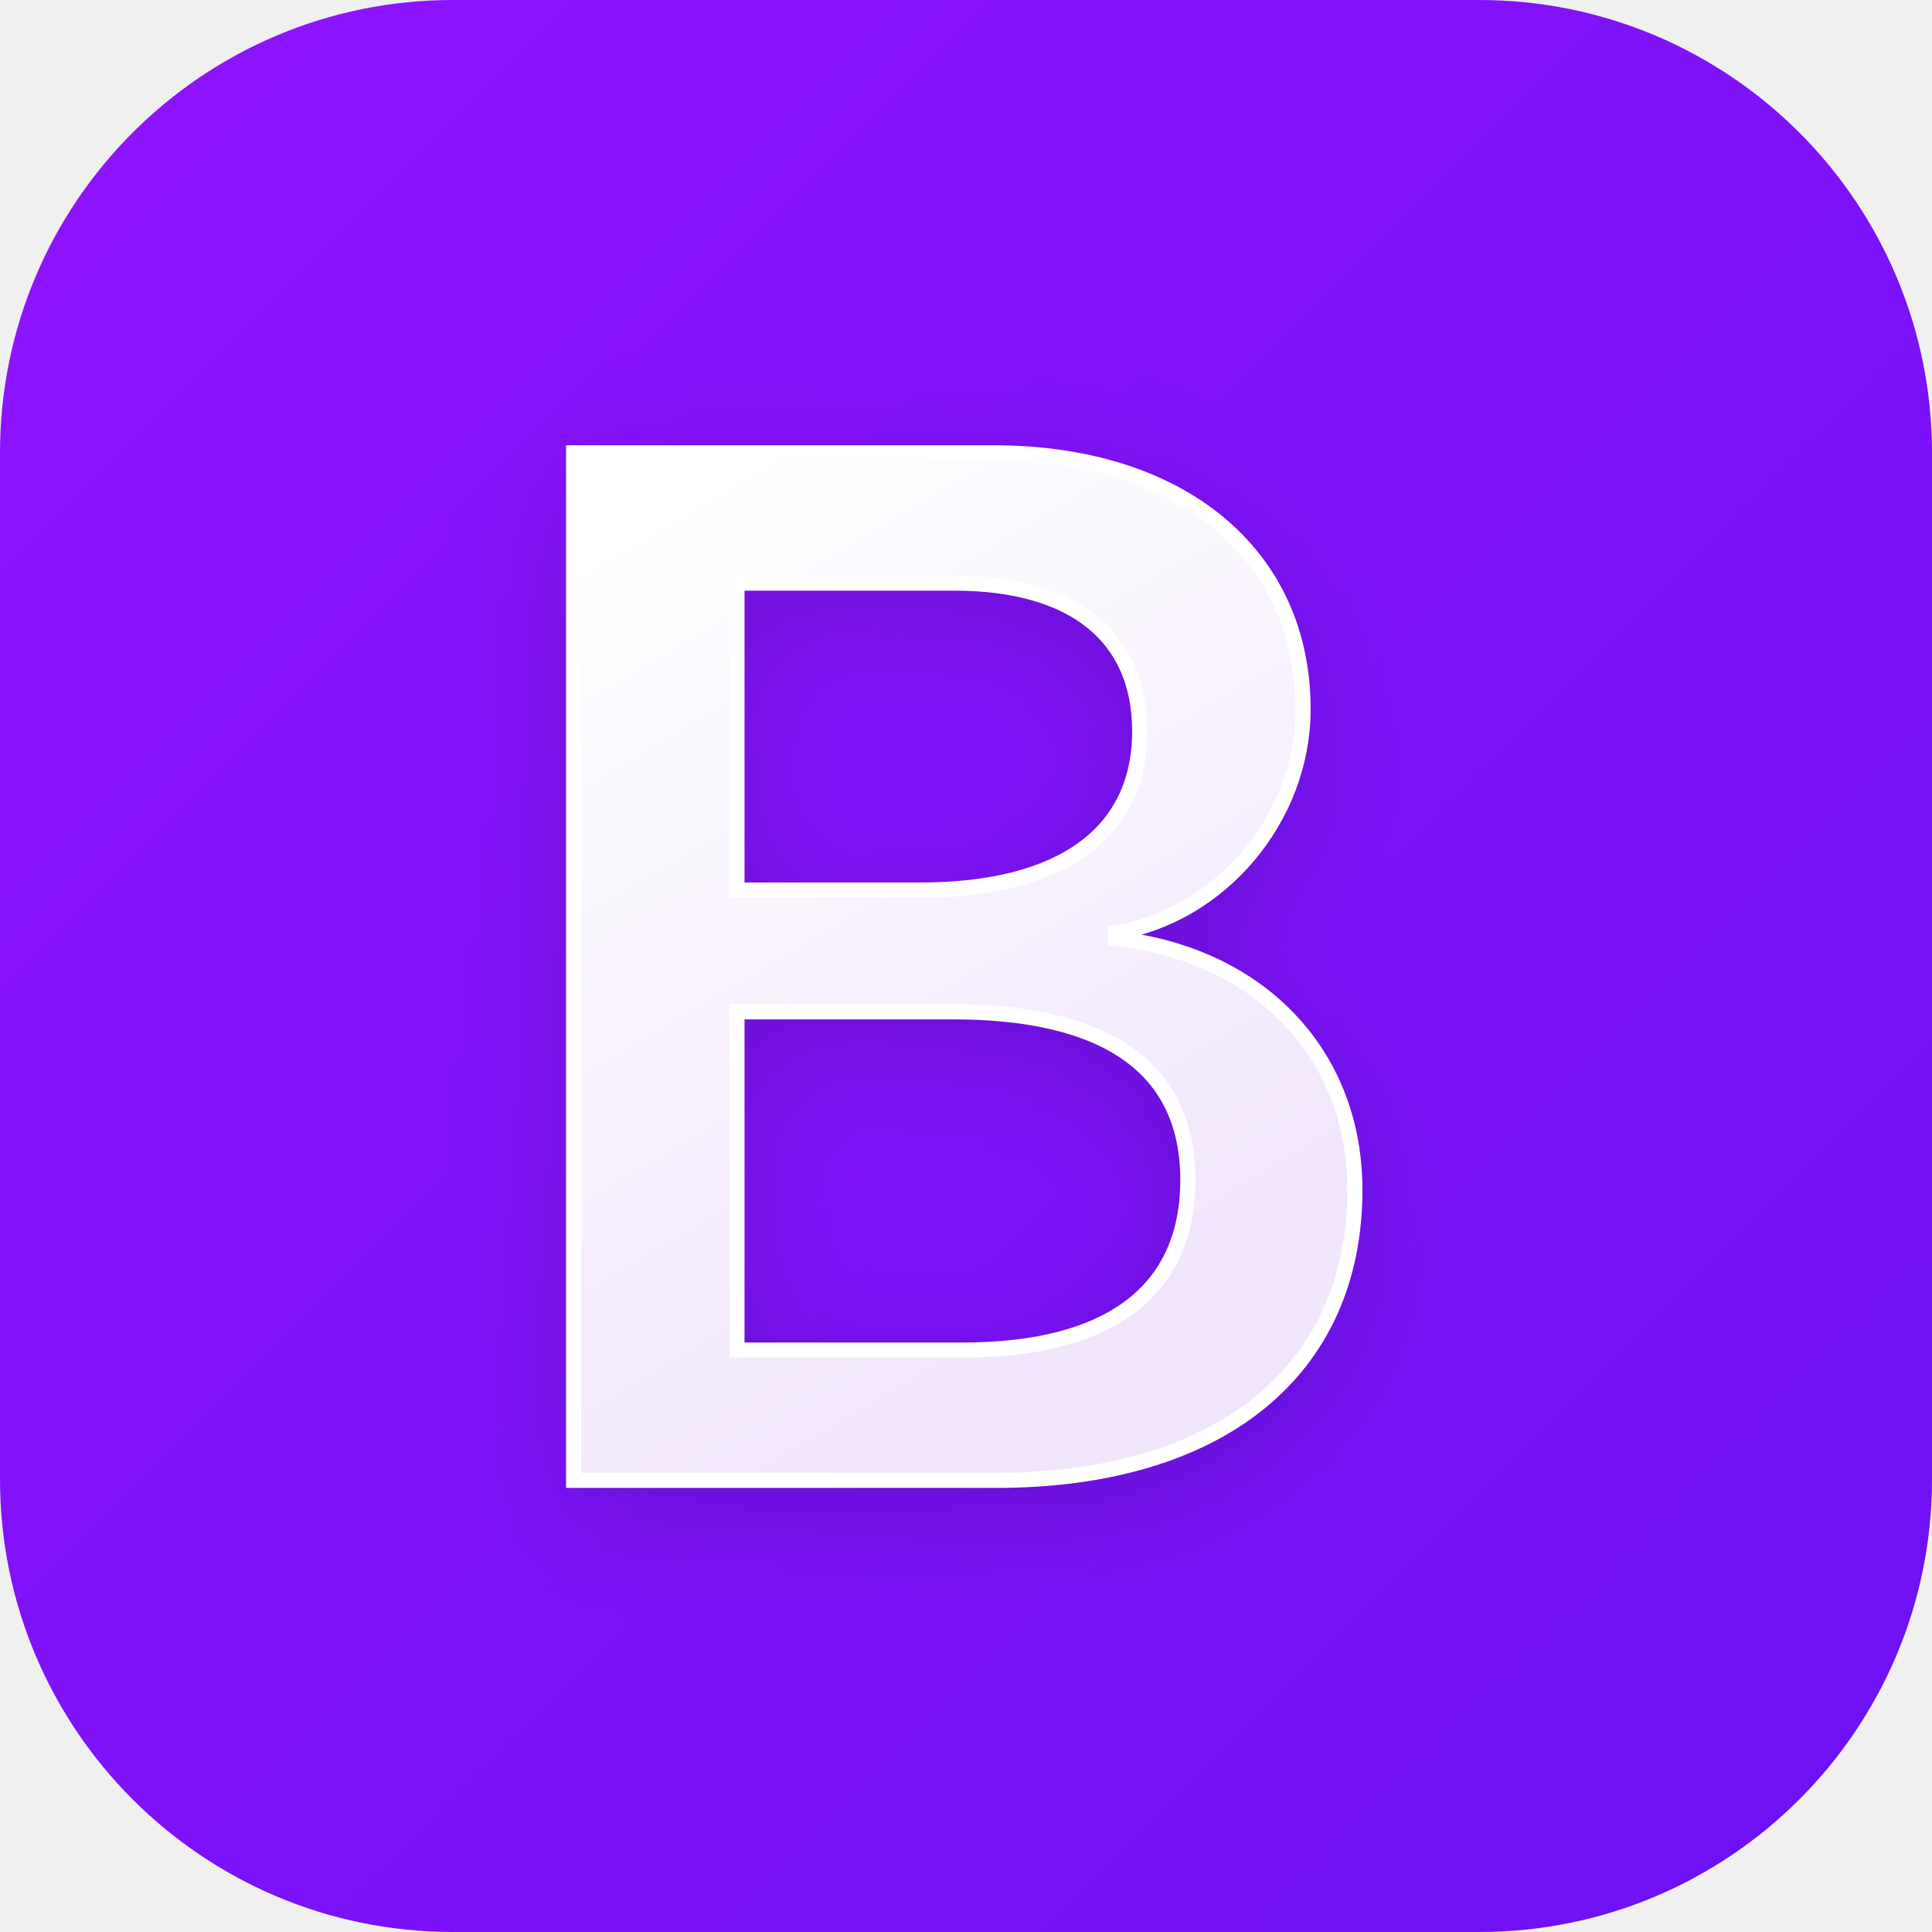
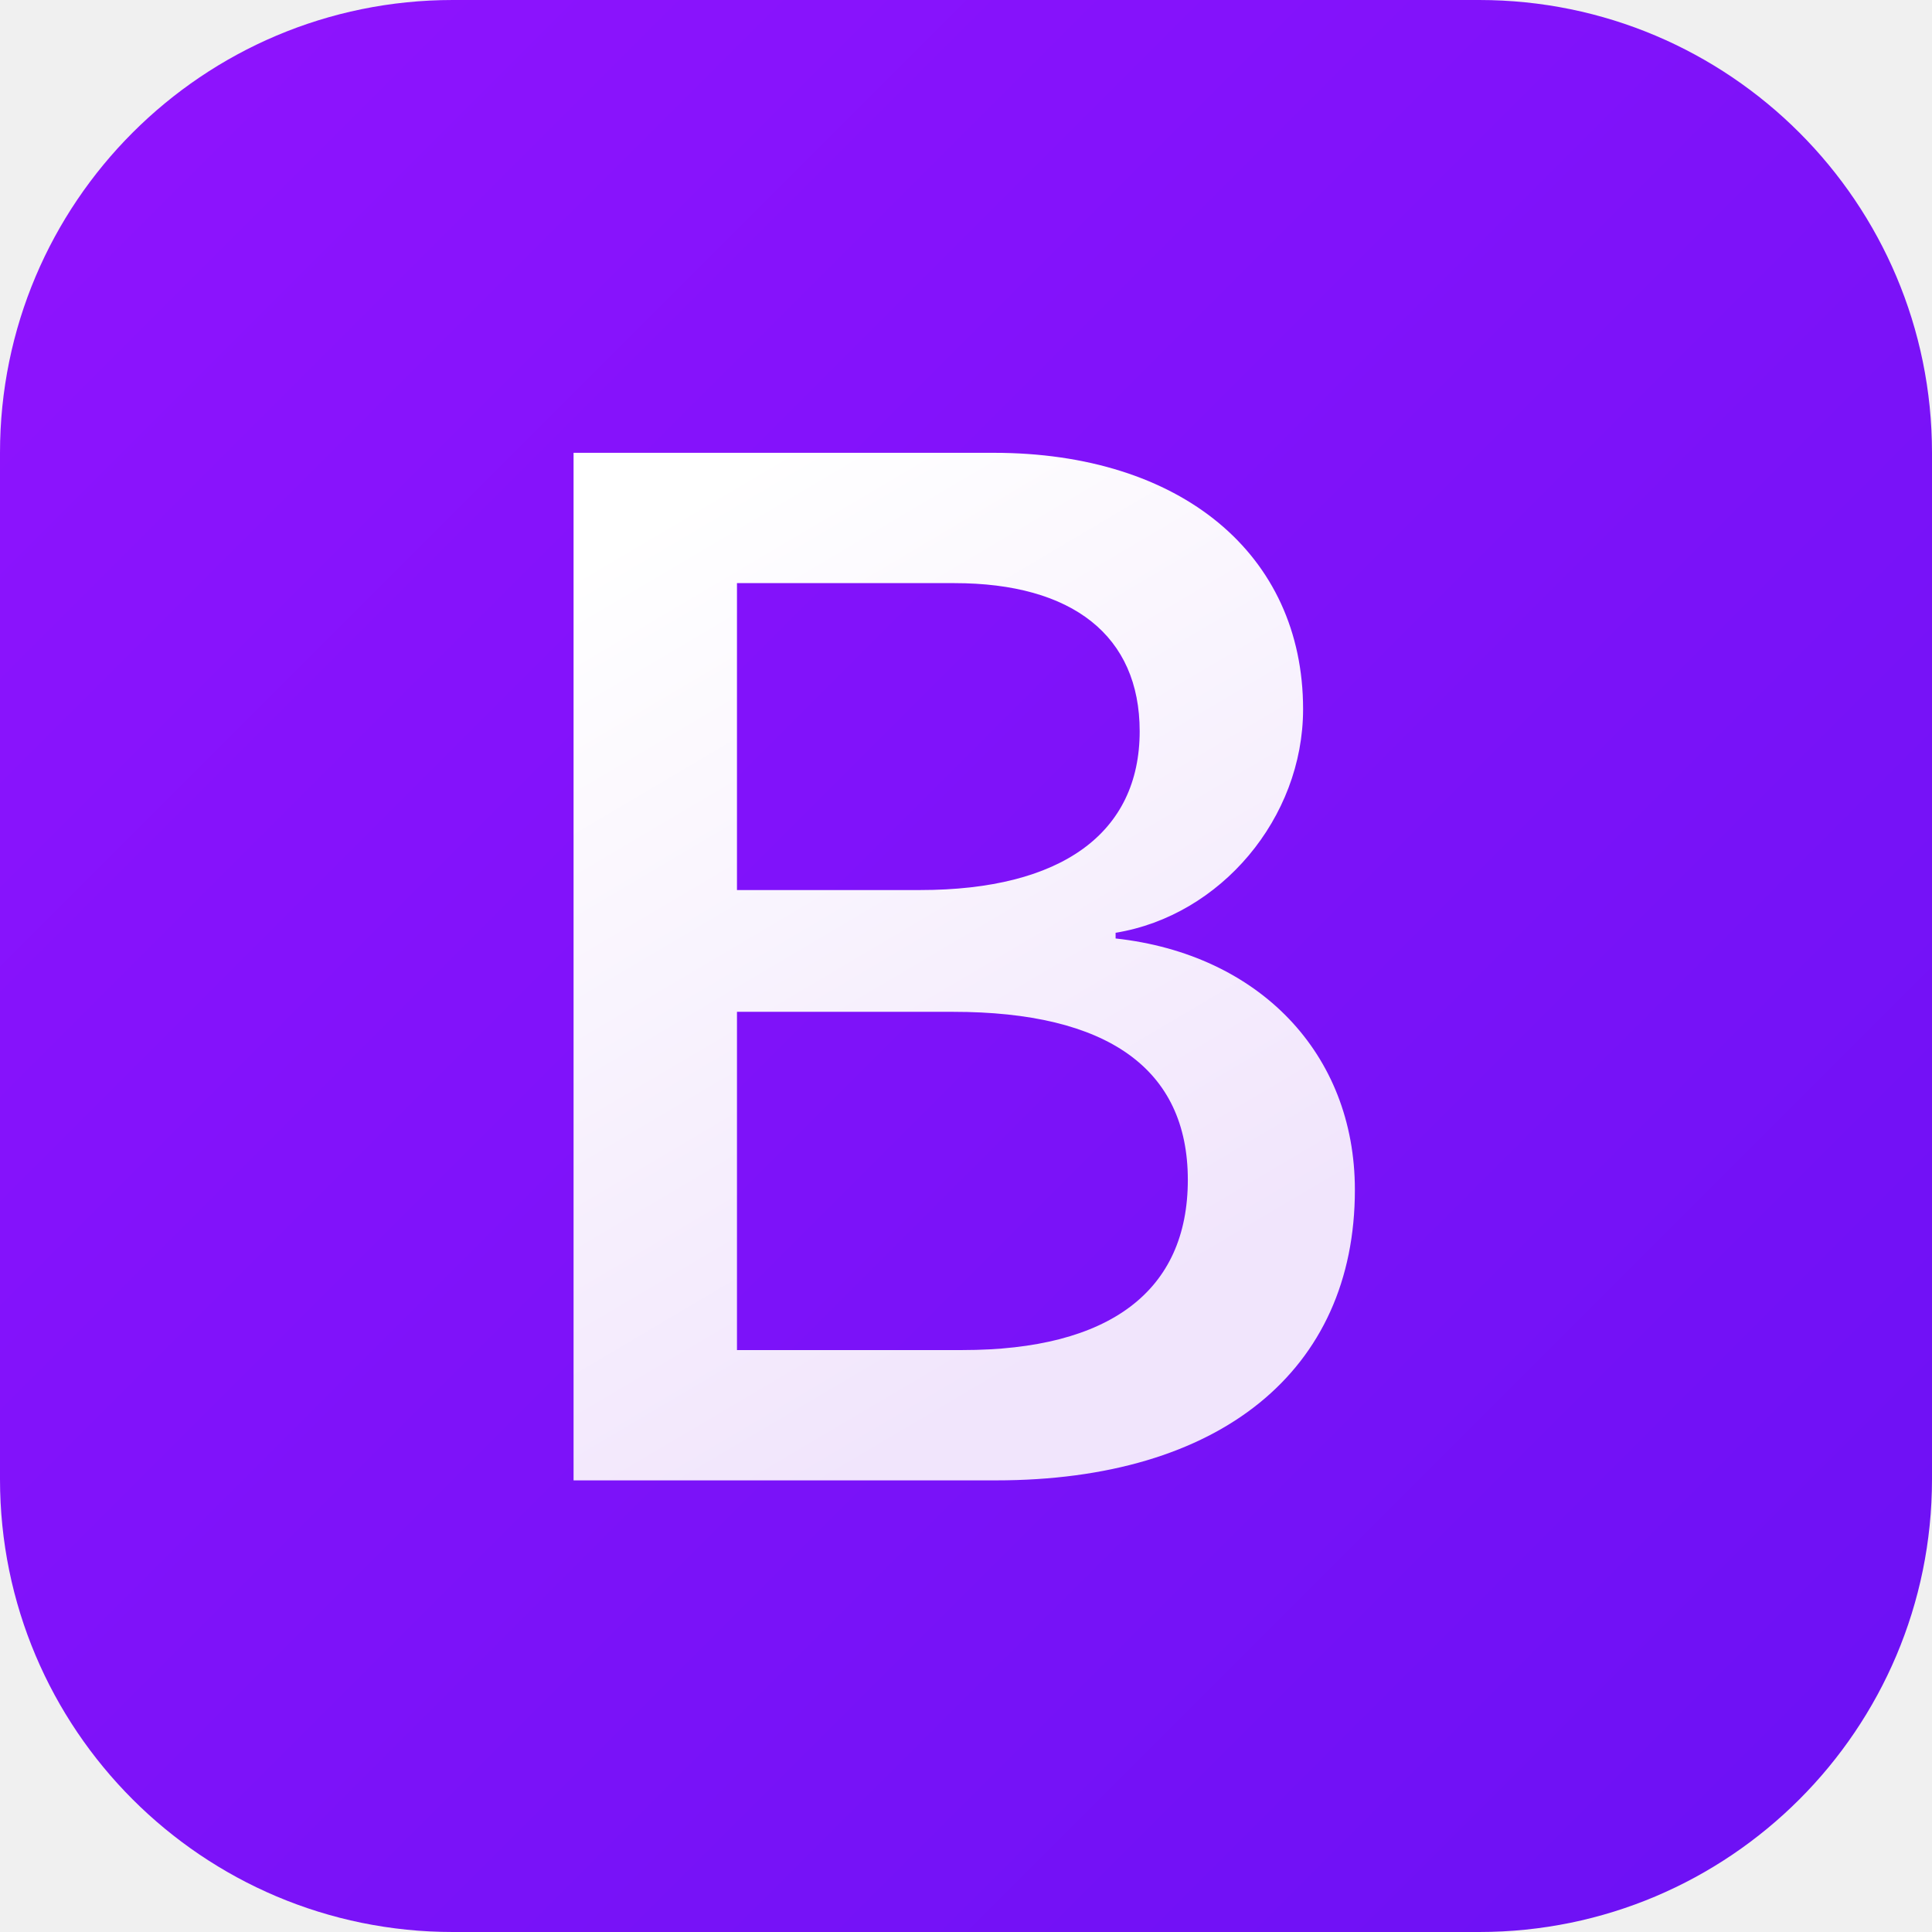
- <svg xmlns="http://www.w3.org/2000/svg" width="48" height="48" viewBox="0 0 256 256" fill="none" version="1.1">
-   <g transform="translate(0, 0)">
-     <svg width="256" height="256" fill="none" viewBox="0 0 256 256">
-       <rect width="256" height="256" fill="url(#paint0_linear_158_100)" rx="60" />
-       <g filter="url(#filter0_d_158_100)">
-         <path fill="url(#paint1_linear_158_100)" d="M131.97 196.157C161.646 196.157 179.529 181.626 179.529 157.66C179.529 139.543 166.77 126.428 147.823 124.351V123.597C161.743 121.332 172.666 108.405 172.666 93.969C172.666 73.399 156.427 60 131.68 60H76V196.157H131.97ZM97.653 77.267H126.46C142.12 77.267 151.013 84.25 151.013 96.894C151.013 110.387 140.67 117.935 121.917 117.935H97.653V77.267V77.267ZM97.653 178.89V134.071H126.266C146.76 134.071 157.393 141.619 157.393 156.339C157.393 171.058 147.05 178.89 127.523 178.89H97.653V178.89Z" />
-         <path stroke="#fff" stroke-width="2" d="M131.97 196.157C161.646 196.157 179.529 181.626 179.529 157.66C179.529 139.543 166.77 126.428 147.823 124.351V123.597C161.743 121.332 172.666 108.405 172.666 93.969C172.666 73.399 156.427 60 131.68 60H76V196.157H131.97ZM97.653 77.267H126.46C142.12 77.267 151.013 84.25 151.013 96.894C151.013 110.387 140.67 117.935 121.917 117.935H97.653V77.267V77.267ZM97.653 178.89V134.071H126.266C146.76 134.071 157.393 141.619 157.393 156.339C157.393 171.058 147.05 178.89 127.523 178.89H97.653V178.89Z" />
-       </g>
-       <defs>
-         <filter id="filter0_d_158_100" width="137.529" height="170.157" x="59" y="47" color-interpolation-filters="sRGB" filterUnits="userSpaceOnUse">
-           <feFlood flood-opacity="0" result="BackgroundImageFix" />
-           <feColorMatrix in="SourceAlpha" result="hardAlpha" type="matrix" values="0 0 0 0 0 0 0 0 0 0 0 0 0 0 0 0 0 0 127 0" />
-           <feOffset dy="4" />
-           <feGaussianBlur stdDeviation="8" />
-           <feColorMatrix type="matrix" values="0 0 0 0 0 0 0 0 0 0 0 0 0 0 0 0 0 0 0.15 0" />
-           <feBlend in2="BackgroundImageFix" mode="normal" result="effect1_dropShadow_158_100" />
-           <feBlend in="SourceGraphic" in2="effect1_dropShadow_158_100" mode="normal" result="shape" />
-         </filter>
-         <linearGradient id="paint0_linear_158_100" x1="0" x2="256" y1="0" y2="256" gradientUnits="userSpaceOnUse">
-           <stop stop-color="#9013FE" />
-           <stop offset="1" stop-color="#6B11F4" />
-         </linearGradient>
-         <linearGradient id="paint1_linear_158_100" x1="85.793" x2="148.541" y1="68.962" y2="175.084" gradientUnits="userSpaceOnUse">
-           <stop stop-color="#fff" />
-           <stop offset="1" stop-color="#F1E5FC" />
-         </linearGradient>
-       </defs>
-     </svg>
-   </g>
+ <svg xmlns="http://www.w3.org/2000/svg" width="256" height="256" viewBox="0 0 256 256" fill="none">
+   <path d="M196 0H60C26.863 0 0 26.863 0 60V196C0 229.137 26.863 256 60 256H196C229.137 256 256 229.137 256 196V60C256 26.863 229.137 0 196 0Z" fill="url(#paint0_linear_230_21)" />
+   <path d="M131.97 196.157C161.646 196.157 179.529 181.626 179.529 157.66C179.529 139.543 166.77 126.428 147.823 124.351V123.597C161.743 121.332 172.666 108.405 172.666 93.969C172.666 73.399 156.427 60 131.68 60H76V196.157H131.97ZM97.653 77.267H126.46C142.12 77.267 151.013 84.25 151.013 96.894C151.013 110.387 140.67 117.935 121.917 117.935H97.653V77.267ZM97.653 178.89V134.071H126.266C146.76 134.071 157.393 141.619 157.393 156.339C157.393 171.058 147.05 178.89 127.523 178.89H97.653Z" fill="url(#paint1_linear_230_21)" />
+   <defs>
+     <filter id="filter0_d_230_21" x="60" y="48" width="135.527" height="168.156" filterUnits="userSpaceOnUse" color-interpolation-filters="sRGB">
+       <feFlood flood-opacity="0" result="BackgroundImageFix" />
+       <feColorMatrix in="SourceAlpha" type="matrix" values="0 0 0 0 0 0 0 0 0 0 0 0 0 0 0 0 0 0 127 0" result="hardAlpha" />
+       <feOffset dy="4" />
+       <feGaussianBlur stdDeviation="8" />
+       <feColorMatrix type="matrix" values="0 0 0 0 0 0 0 0 0 0 0 0 0 0 0 0 0 0 0.15 0" />
+       <feBlend mode="normal" in2="BackgroundImageFix" result="effect1_dropShadow_230_21" />
+       <feBlend mode="normal" in="SourceGraphic" in2="effect1_dropShadow_230_21" result="shape" />
+     </filter>
+     <linearGradient id="paint0_linear_230_21" x1="0" y1="0" x2="256" y2="256" gradientUnits="userSpaceOnUse">
+       <stop stop-color="#9013FE" />
+       <stop offset="1" stop-color="#6B11F4" />
+     </linearGradient>
+     <linearGradient id="paint1_linear_230_21" x1="85.793" y1="68.962" x2="148.541" y2="175.084" gradientUnits="userSpaceOnUse">
+       <stop stop-color="white" />
+       <stop offset="1" stop-color="#F1E5FC" />
+     </linearGradient>
+   </defs>
</svg>
